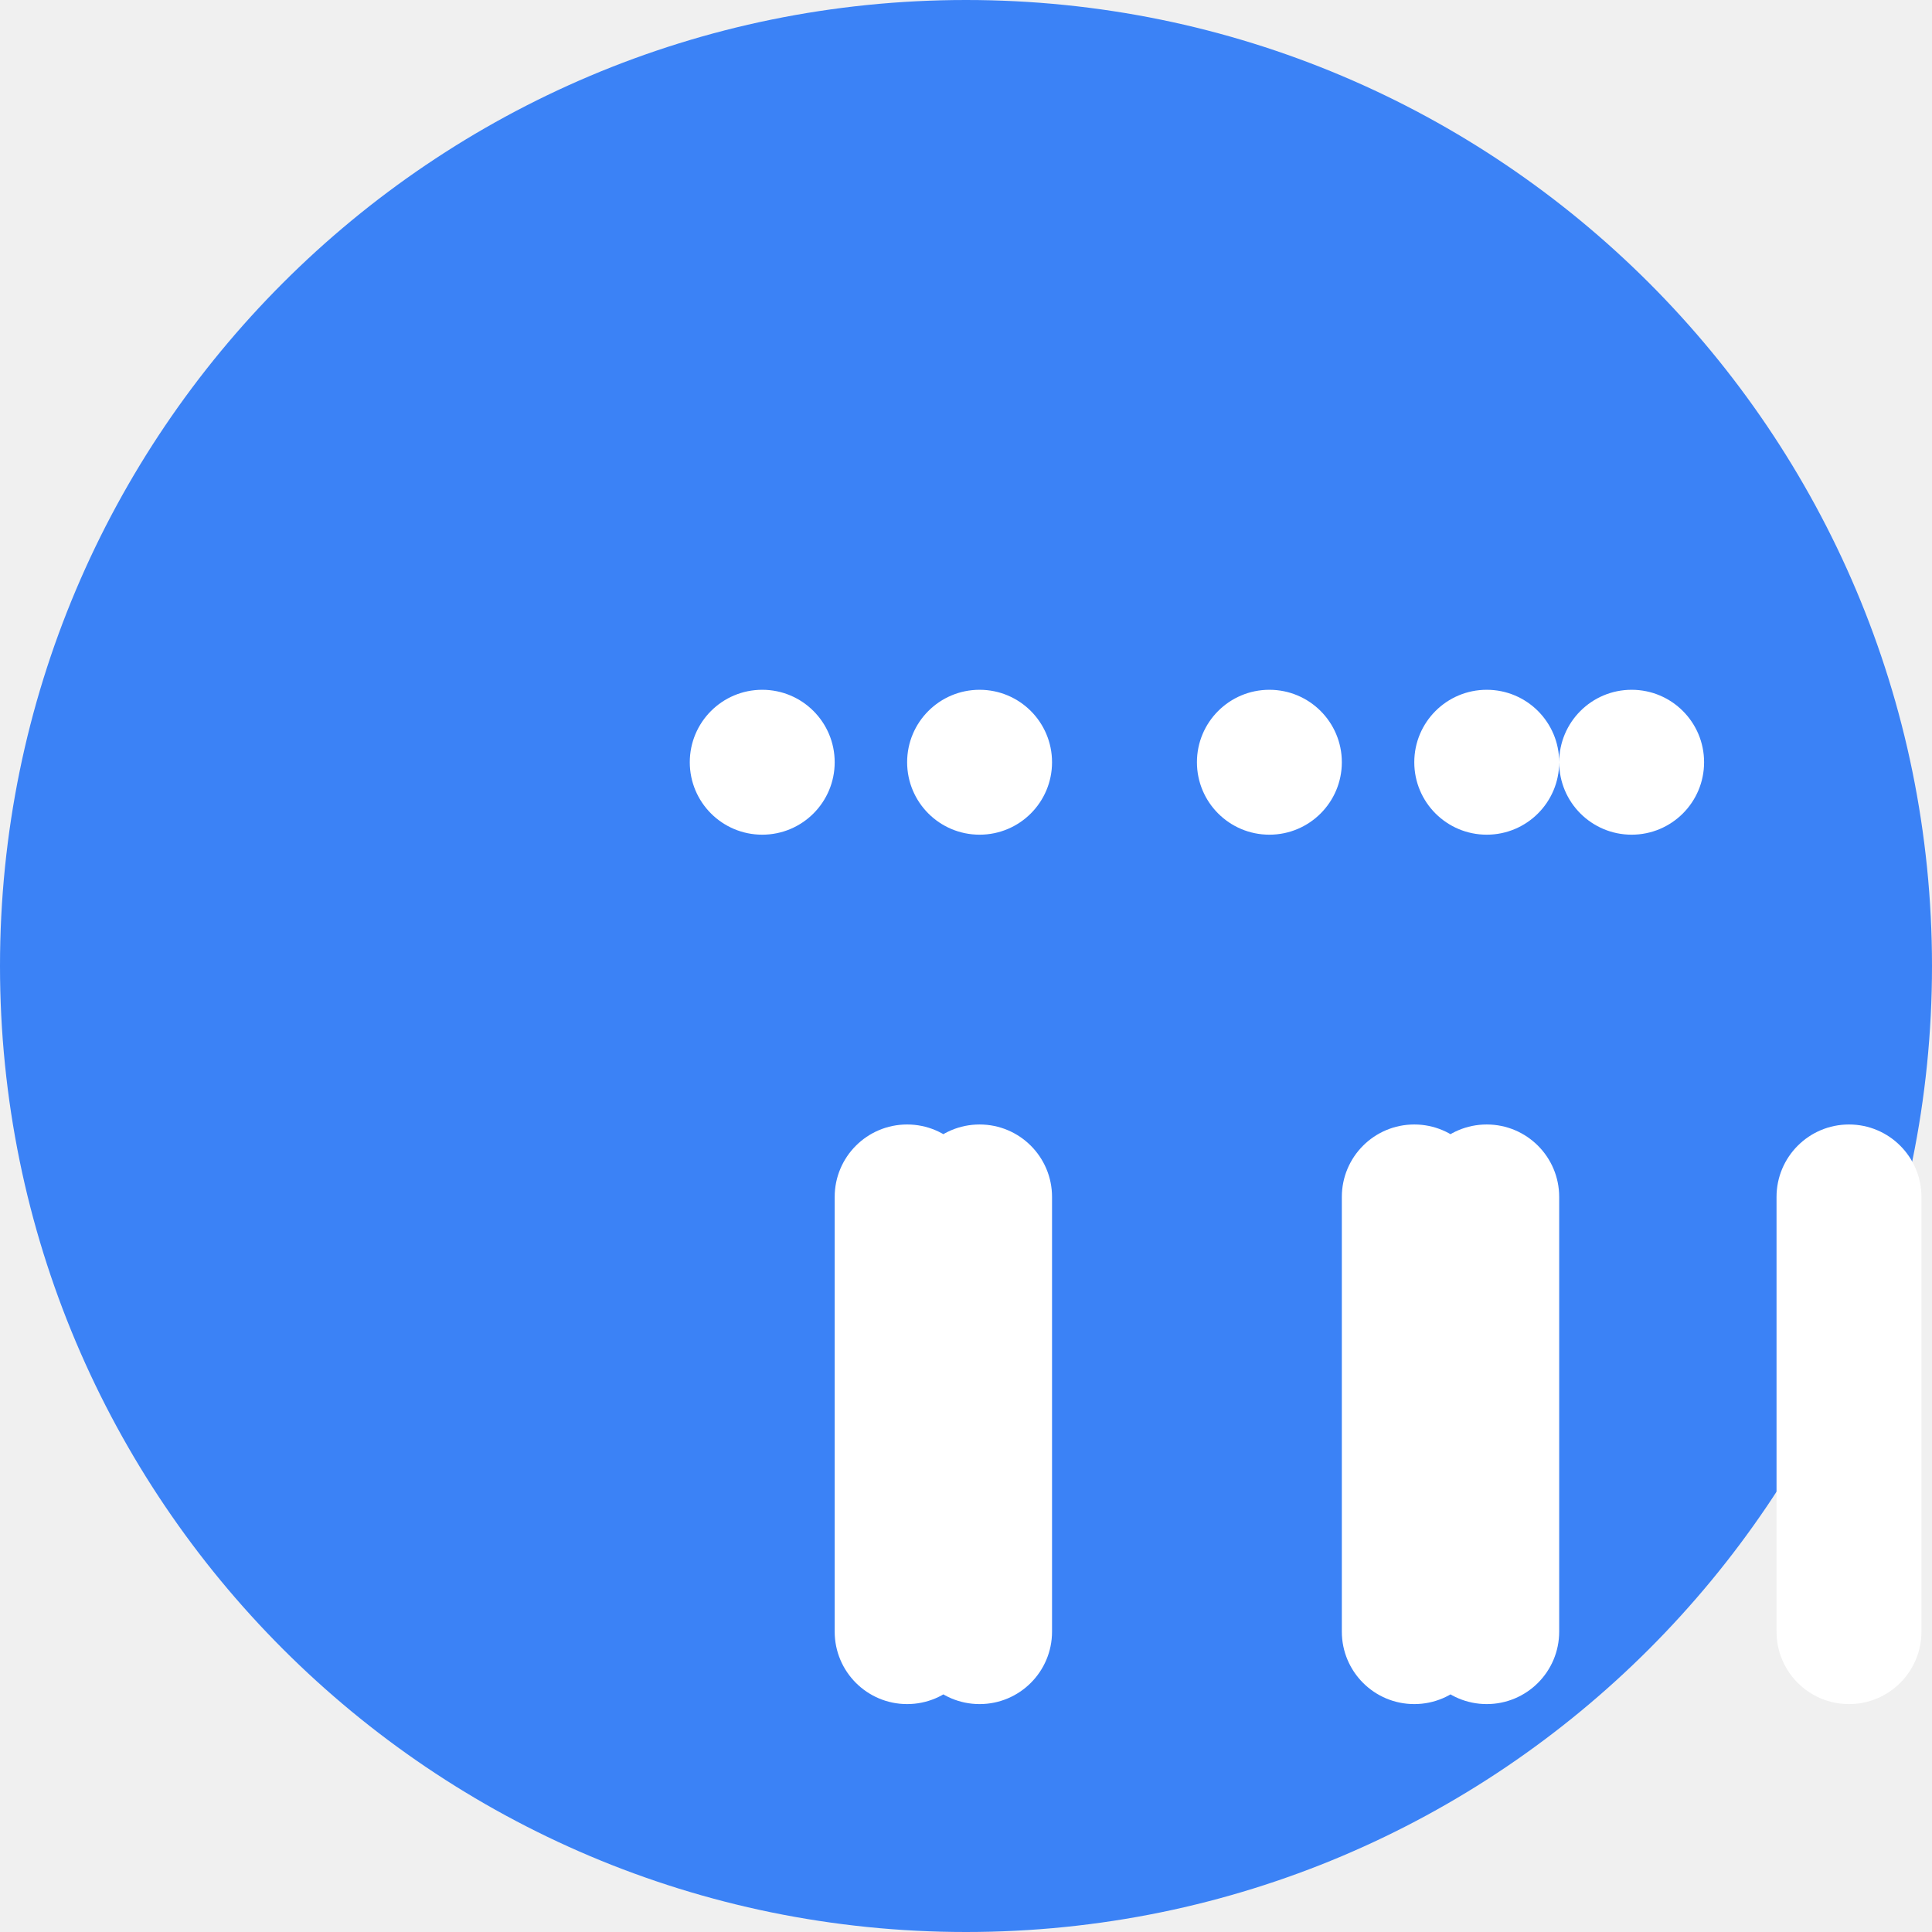
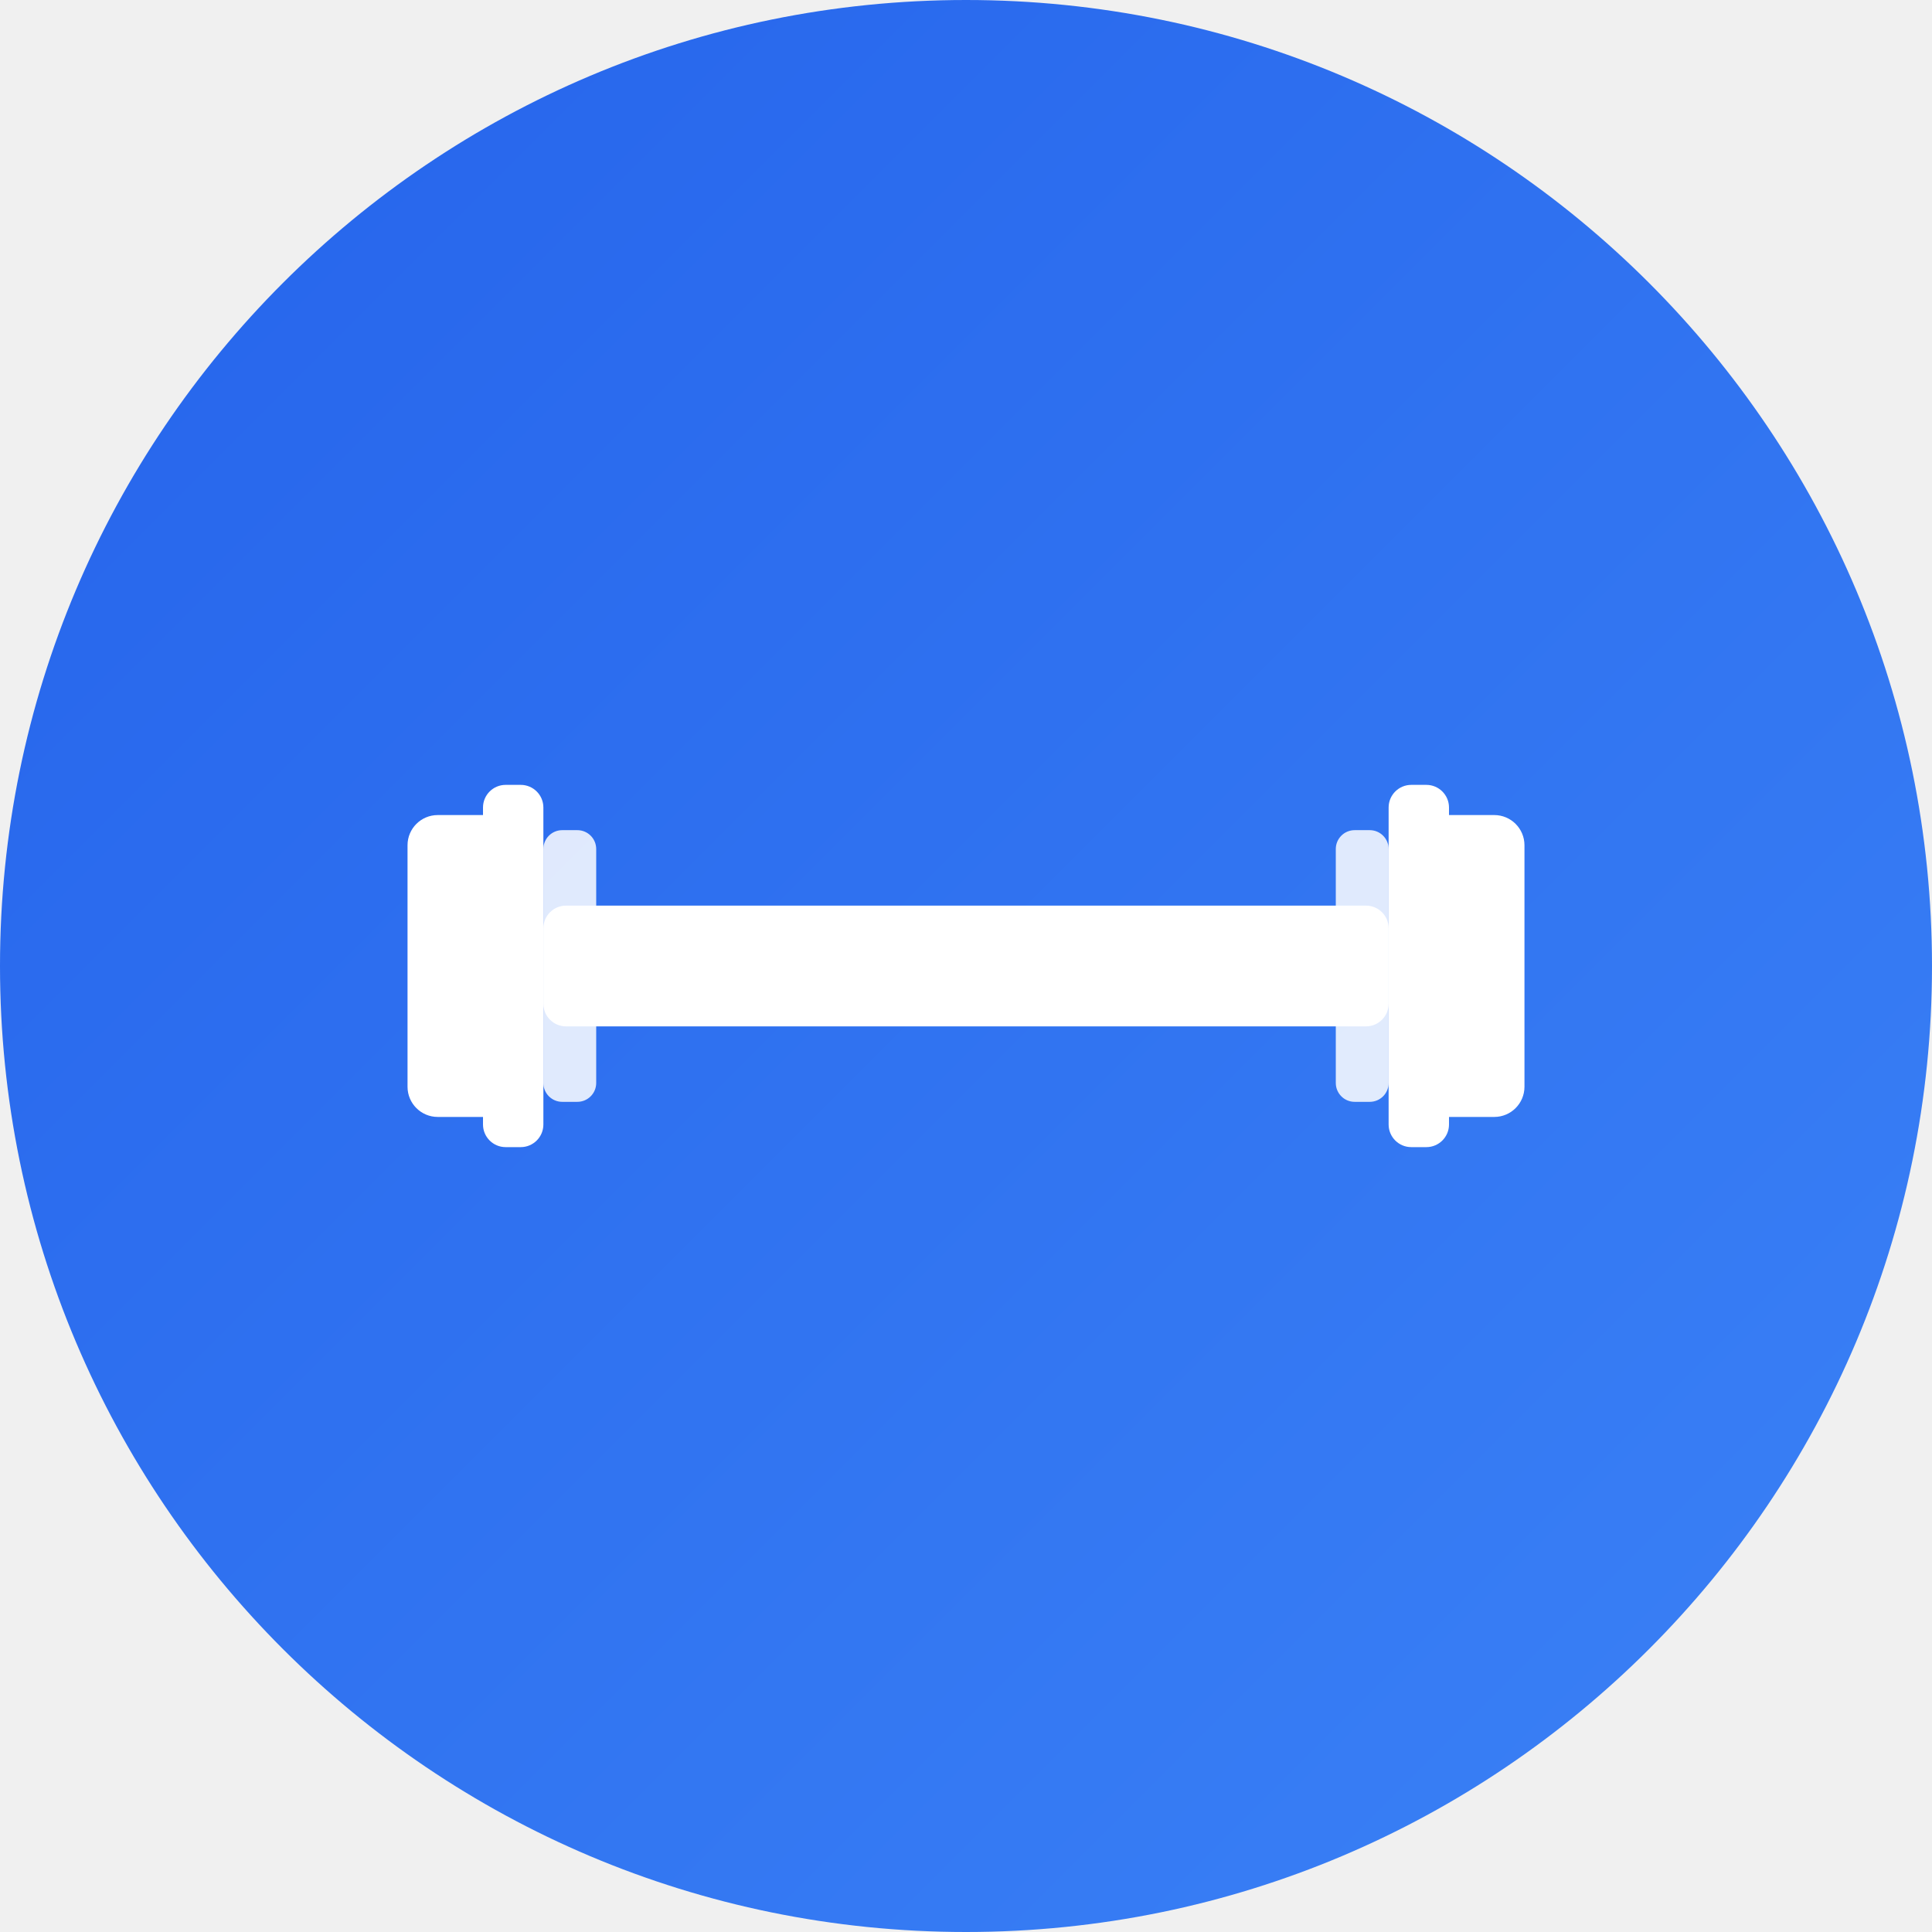
<svg xmlns="http://www.w3.org/2000/svg" width="512" height="512" viewBox="0 0 512 512">
-   <circle cx="256" cy="256" r="256" fill="#3b82f6" />
-   <g transform="translate(106, 106) scale(1.2)">
-     <path d="M256 80c0-8.84-7.16-16-16-16s-16 7.16-16 16 7.16 16 16 16 16-7.16 16-16zm-16 80c-8.84 0-16 7.16-16 16v96c0 8.84 7.16 16 16 16s16-7.16 16-16v-96c0-8.84-7.16-16-16-16zm-96-80c0-8.84-7.16-16-16-16s-16 7.16-16 16 7.16 16 16 16 16-7.16 16-16zm-16 80c-8.84 0-16 7.16-16 16v96c0 8.84 7.16 16 16 16s16-7.16 16-16v-96c0-8.84-7.16-16-16-16zm192 0c-8.84 0-16 7.16-16 16v96c0 8.84 7.16 16 16 16s16-7.16 16-16v-96c0-8.84-7.16-16-16-16zm-96 0c-8.84 0-16 7.16-16 16v96c0 8.84 7.16 16 16 16s16-7.16 16-16v-96c0-8.84-7.16-16-16-16zm-16-80c0-8.84-7.16-16-16-16s-16 7.16-16 16 7.16 16 16 16 16-7.16 16-16zm-96 80c-8.84 0-16 7.16-16 16v96c0 8.84 7.16 16 16 16s16-7.16 16-16v-96c0-8.84-7.16-16-16-16zm-16-80c0-8.84-7.16-16-16-16s-16 7.16-16 16 7.16 16 16 16 16-7.16 16-16zm192 0c0-8.84-7.16-16-16-16s-16 7.16-16 16 7.16 16 16 16 16-7.16 16-16z" fill="white" />
+   <defs>
+     <linearGradient id="bg" x1="0" y1="0" x2="1" y2="1">
+       <stop offset="0%" stop-color="#2563eb" />
+       <stop offset="100%" stop-color="#3b82f6" />
+     </linearGradient>
+   </defs>
+   <circle cx="256" cy="256" r="256" fill="url(#bg)" />
+   <g transform="translate(256,256)">
+     <rect x="-148" y="-40" width="36" height="80" rx="8" fill="white" />
+     <rect x="-128" y="-48" width="16" height="96" rx="6" fill="white" />
+     <rect x="112" y="-40" width="36" height="80" rx="8" fill="white" />
+     <rect x="112" y="-48" width="16" height="96" rx="6" fill="white" />
+     <rect x="-112" y="-16" width="224" height="32" rx="6" fill="white" />
+     <rect x="-112" y="-36" width="14" height="72" rx="5" fill="rgba(255,255,255,0.85)" />
+     <rect x="98" y="-36" width="14" height="72" rx="5" fill="rgba(255,255,255,0.85)" />
  </g>
</svg>
